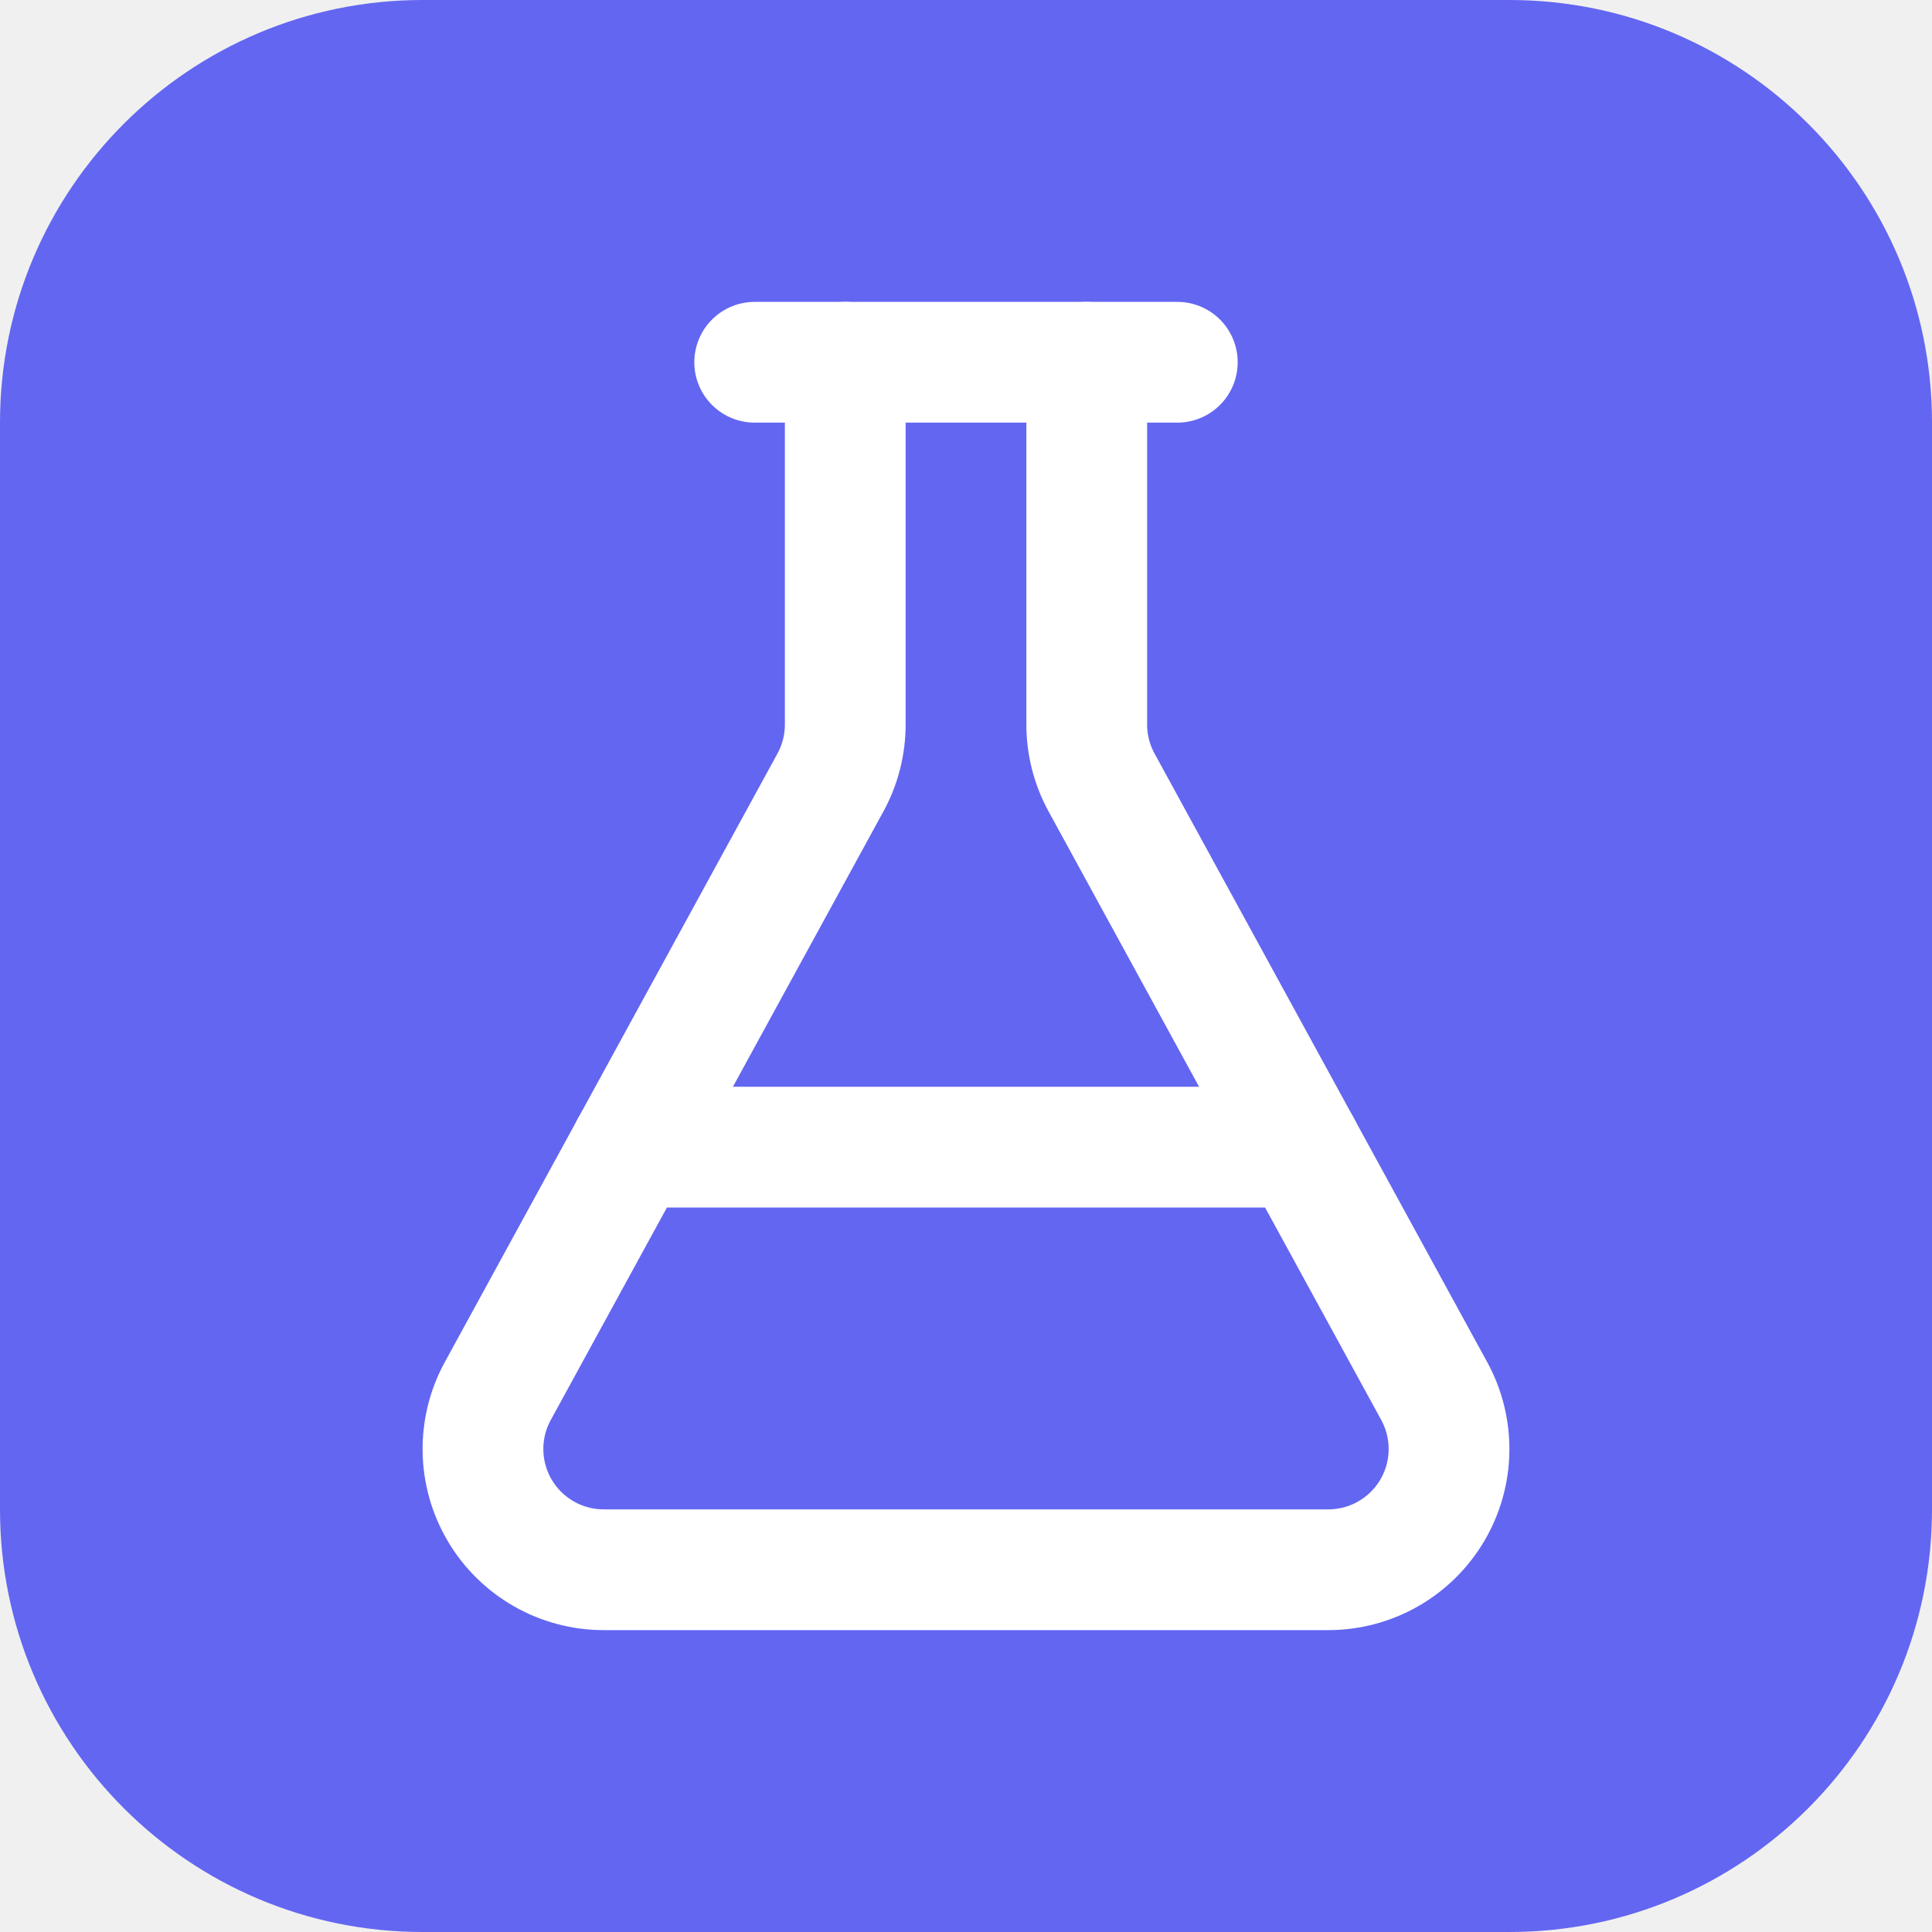
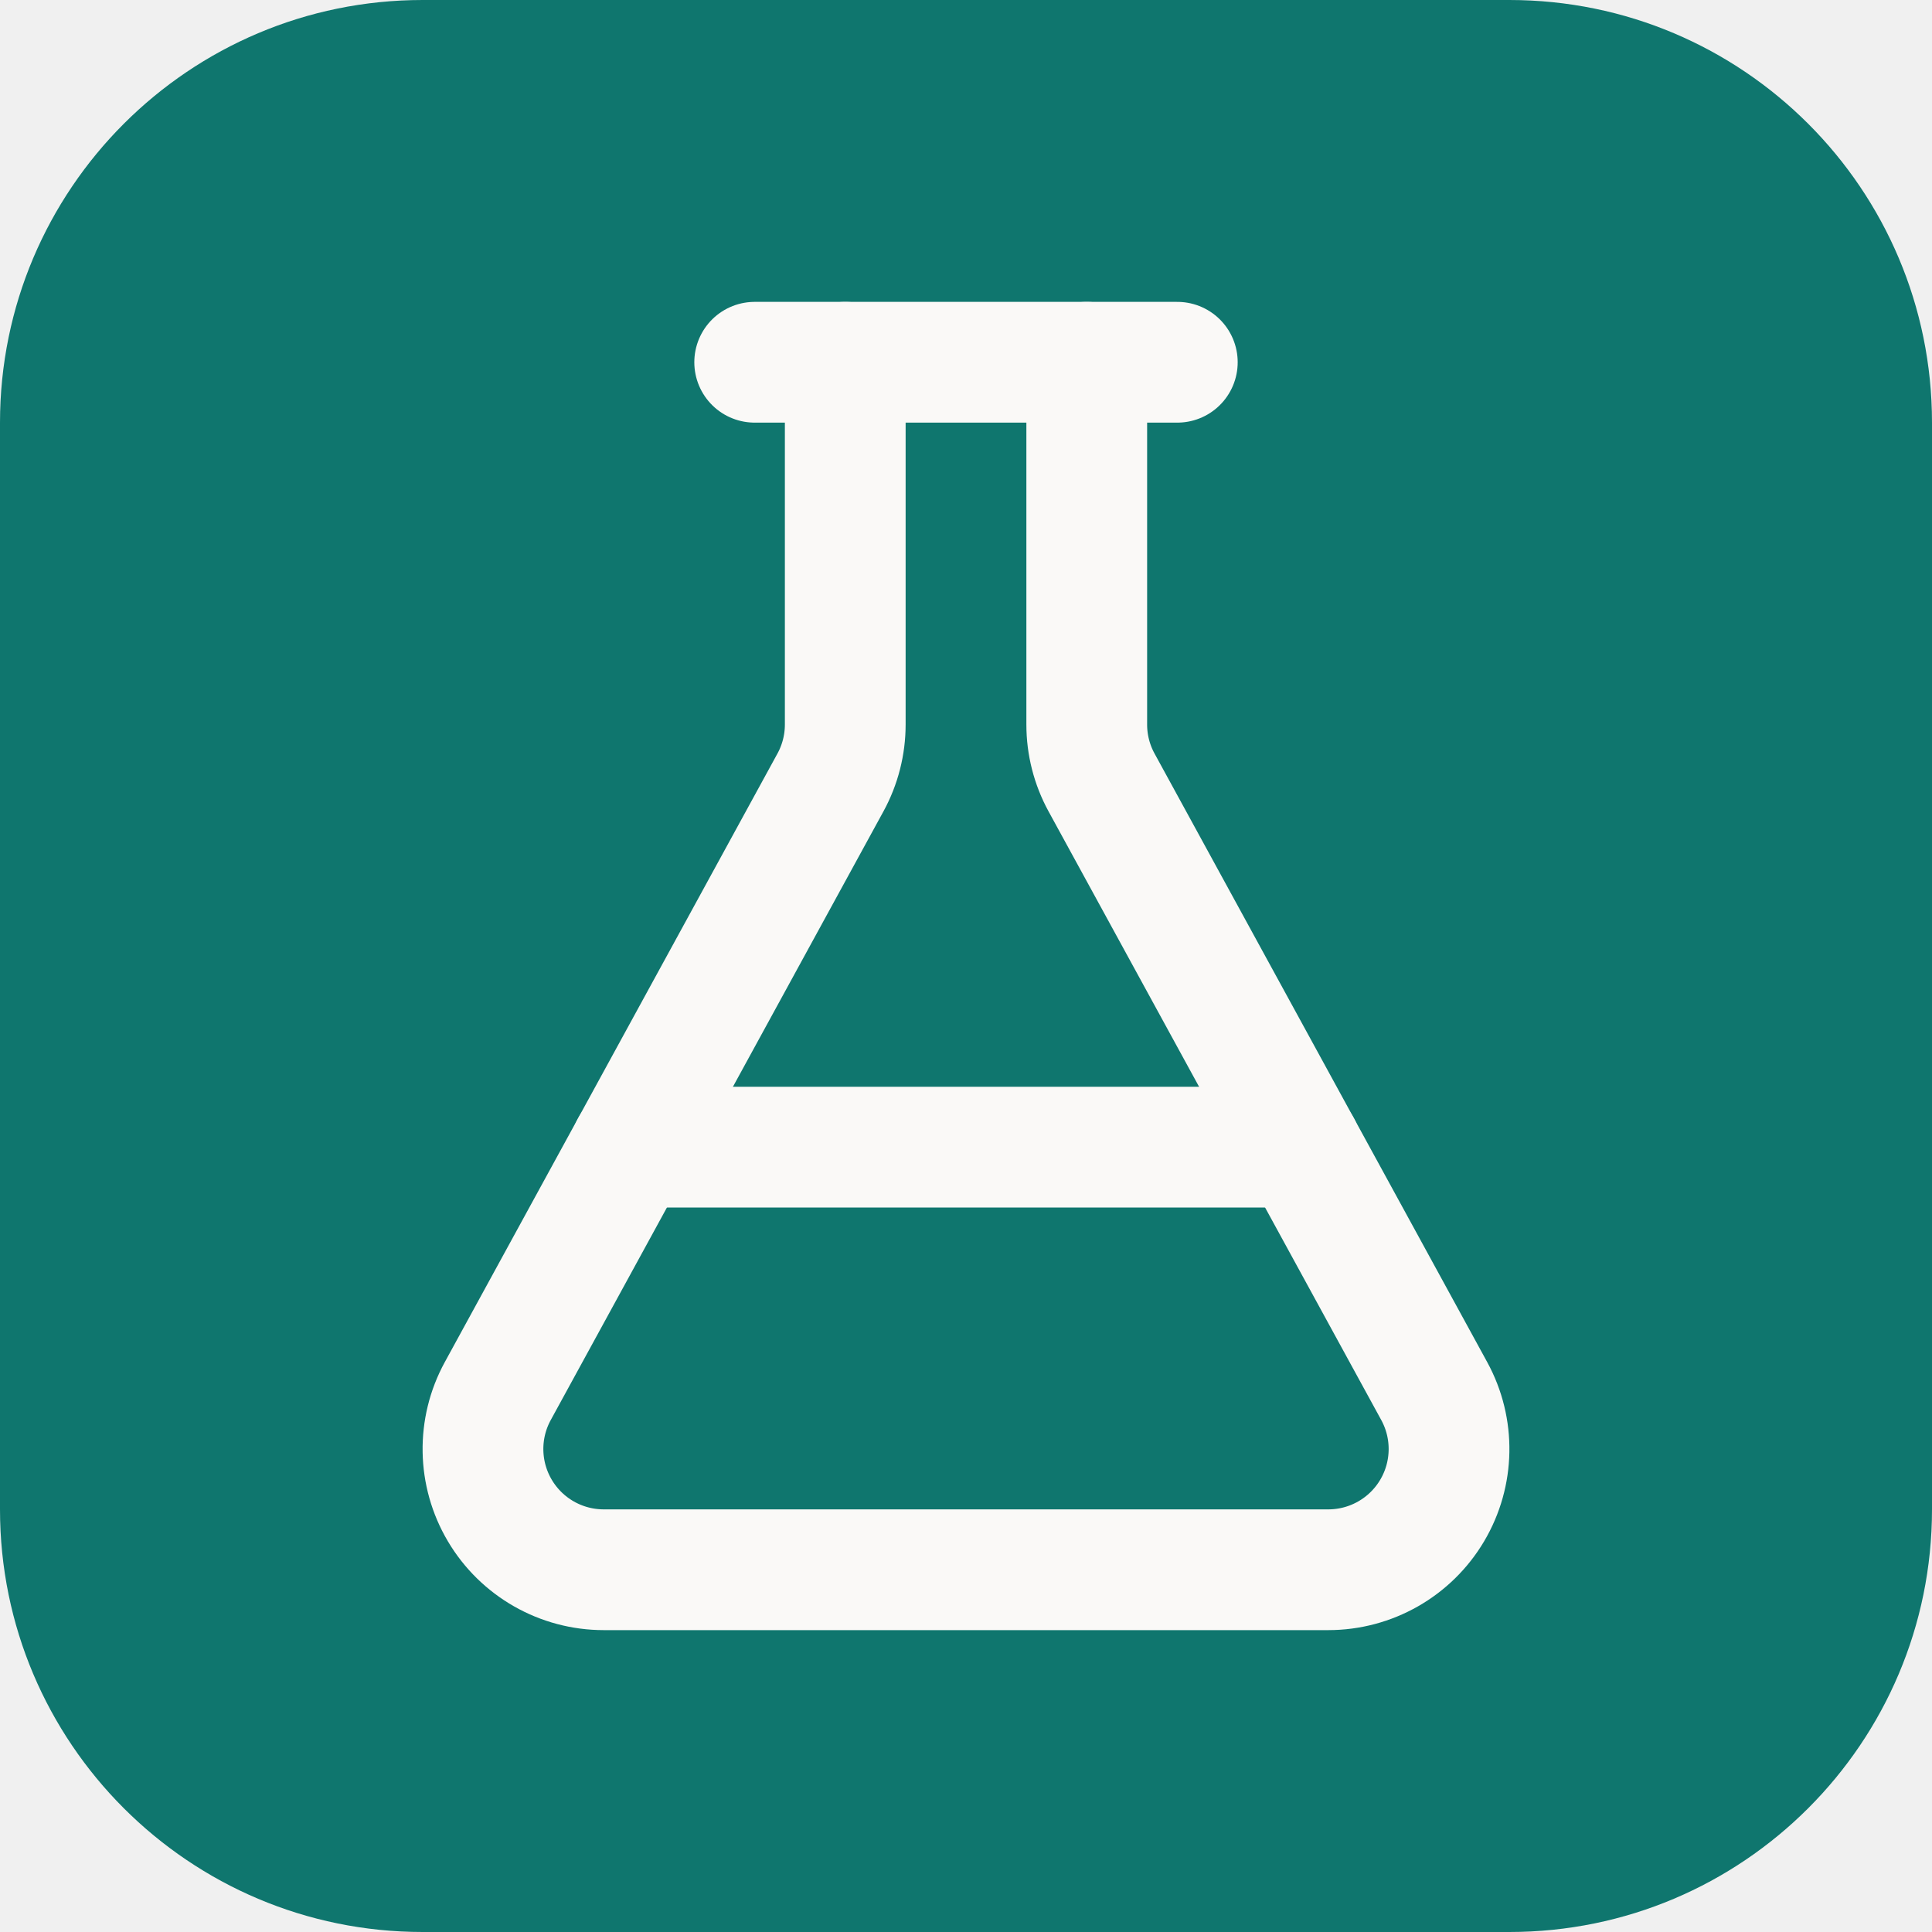
<svg xmlns="http://www.w3.org/2000/svg" viewBox="0 0 32 32">
-   <rect width="32" height="32" rx="7" fill="#6366f1" />
-   <g transform="translate(4,4)" fill="none" stroke="#fff" stroke-width="2" stroke-linecap="round" stroke-linejoin="round">
+   <rect width="32" height="32" rx="7" fill="#0f766e" />
+   <g transform="translate(4,4)" fill="none" stroke="#faf9f7" stroke-width="2" stroke-linecap="round" stroke-linejoin="round">
    <path d="M14 2v6a2 2 0 0 0 .245.96l5.51 10.08A2 2 0 0 1 18 22H6a2 2 0 0 1-1.755-2.96l5.51-10.08A2 2 0 0 0 10 8V2" />
    <path d="M6.453 15h11.094" />
    <path d="M8.5 2h7" />
  </g>
</svg>
